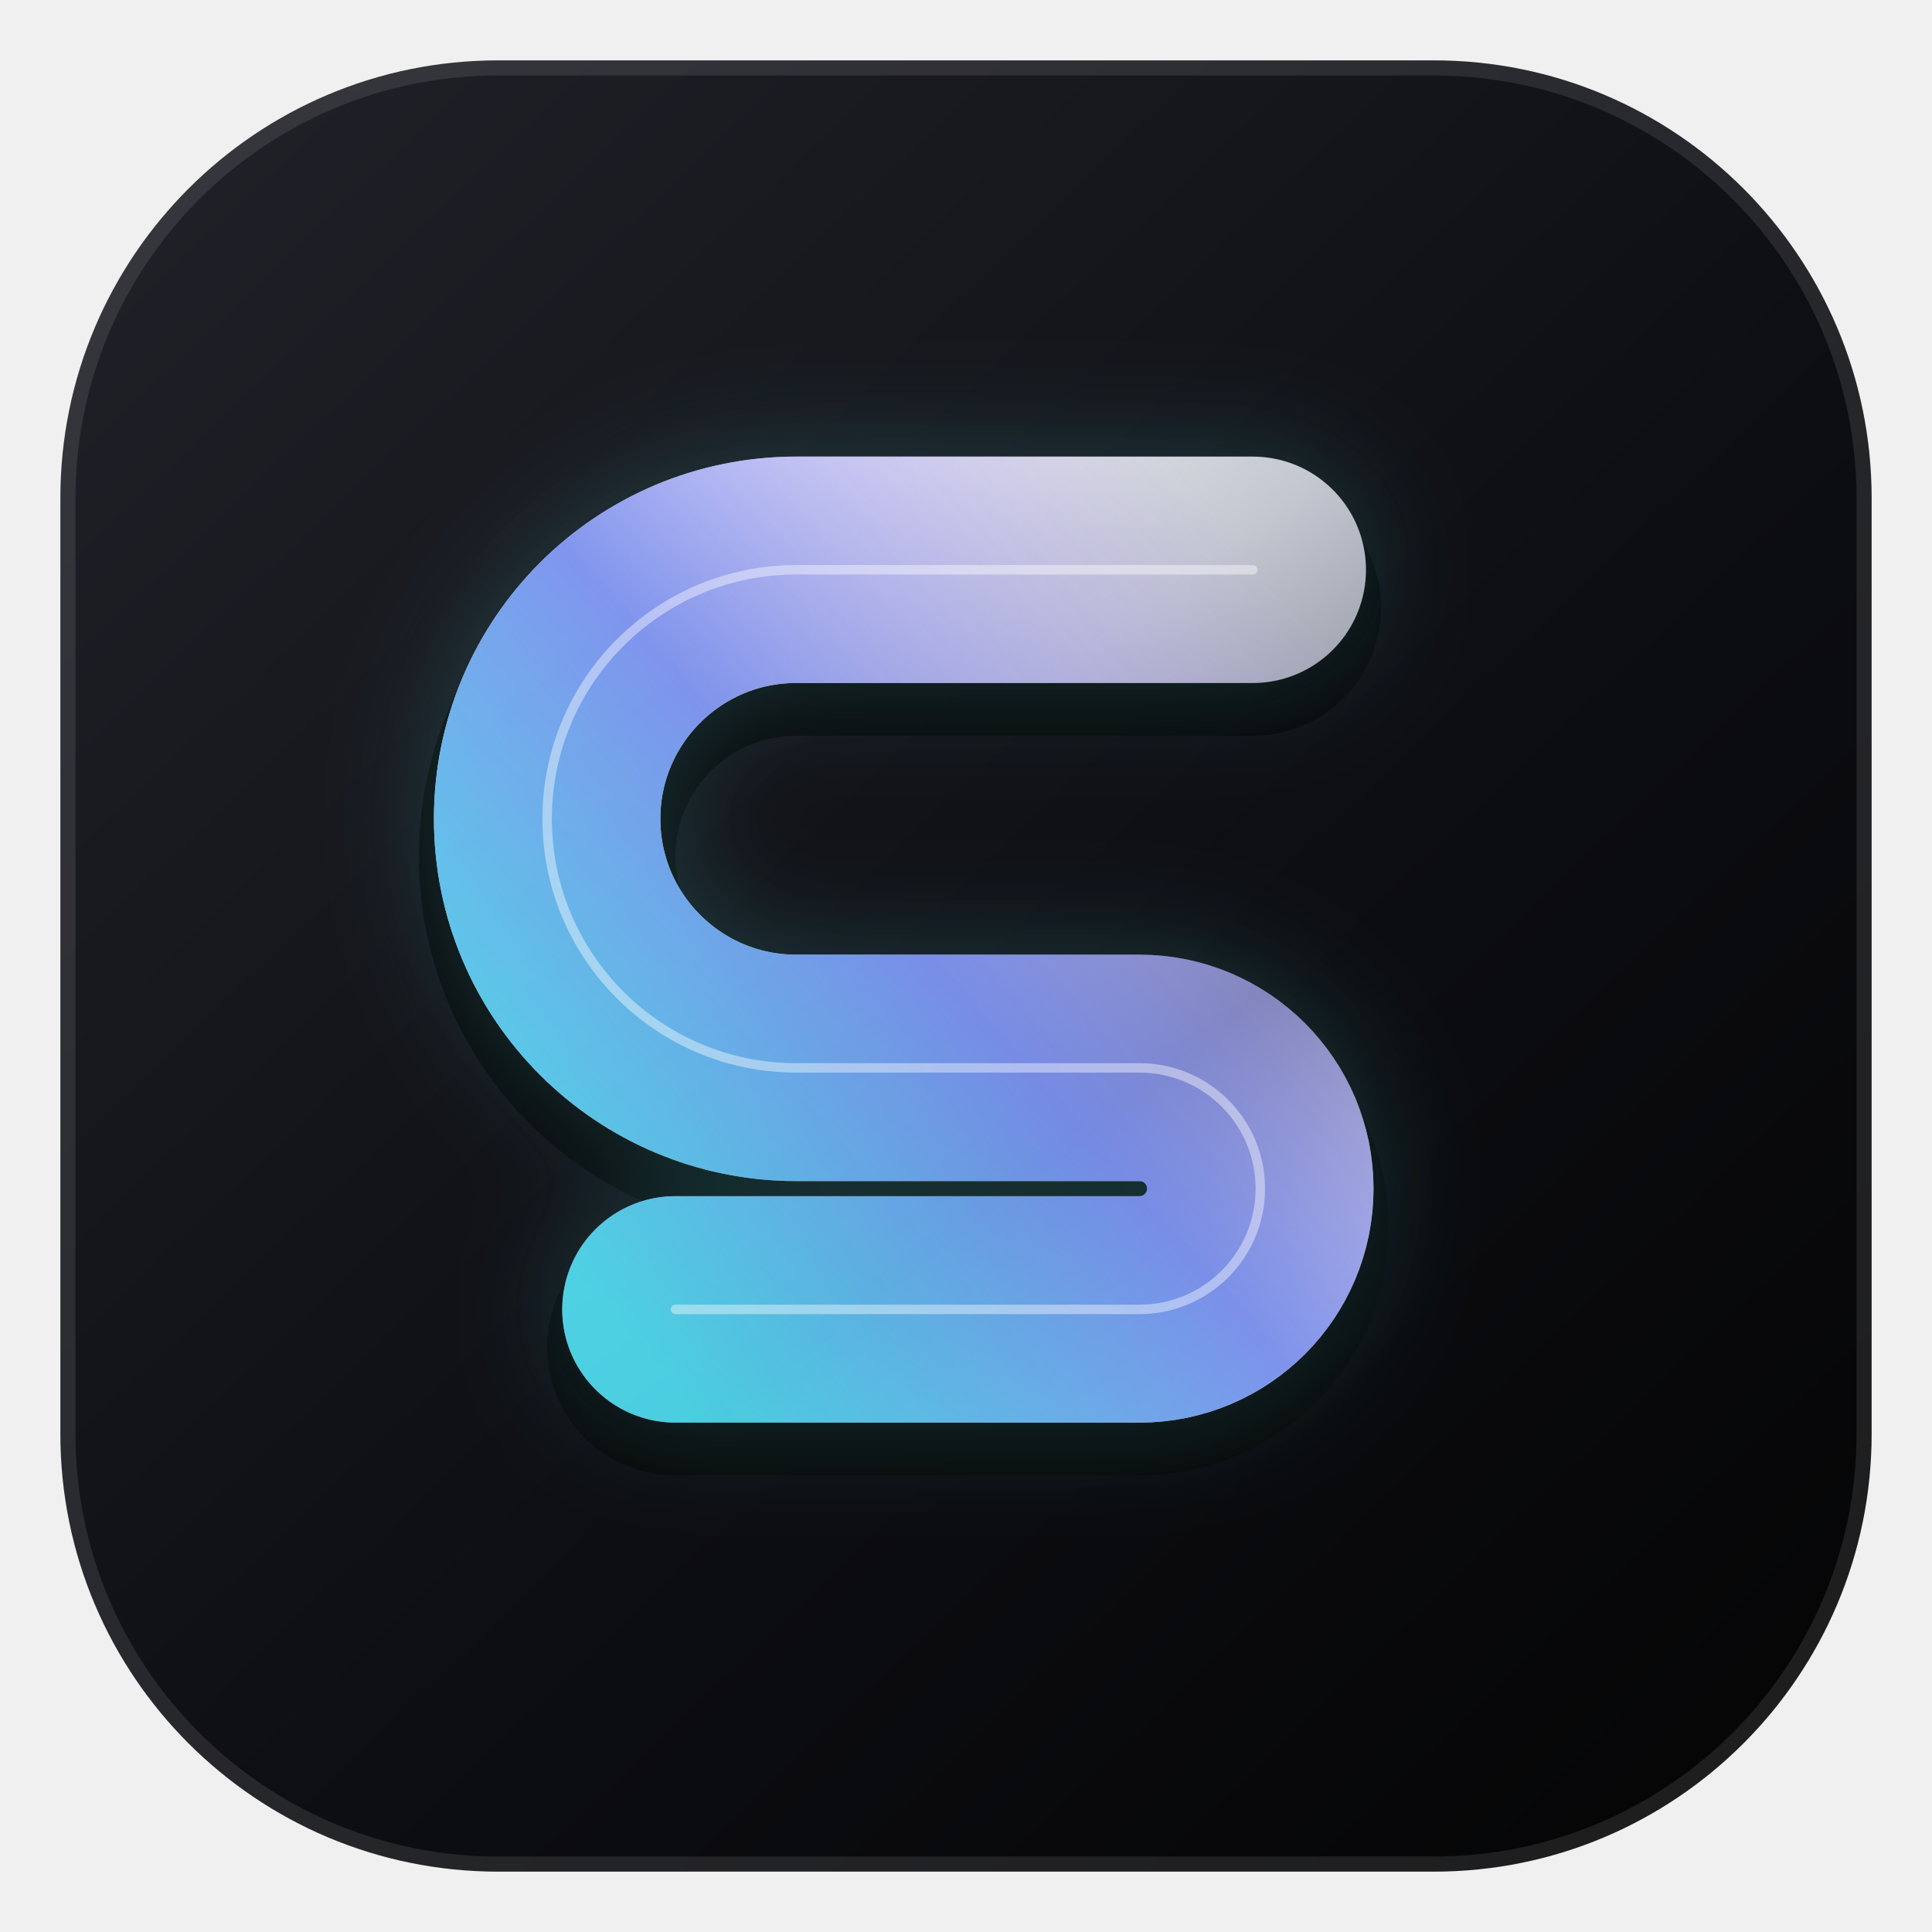
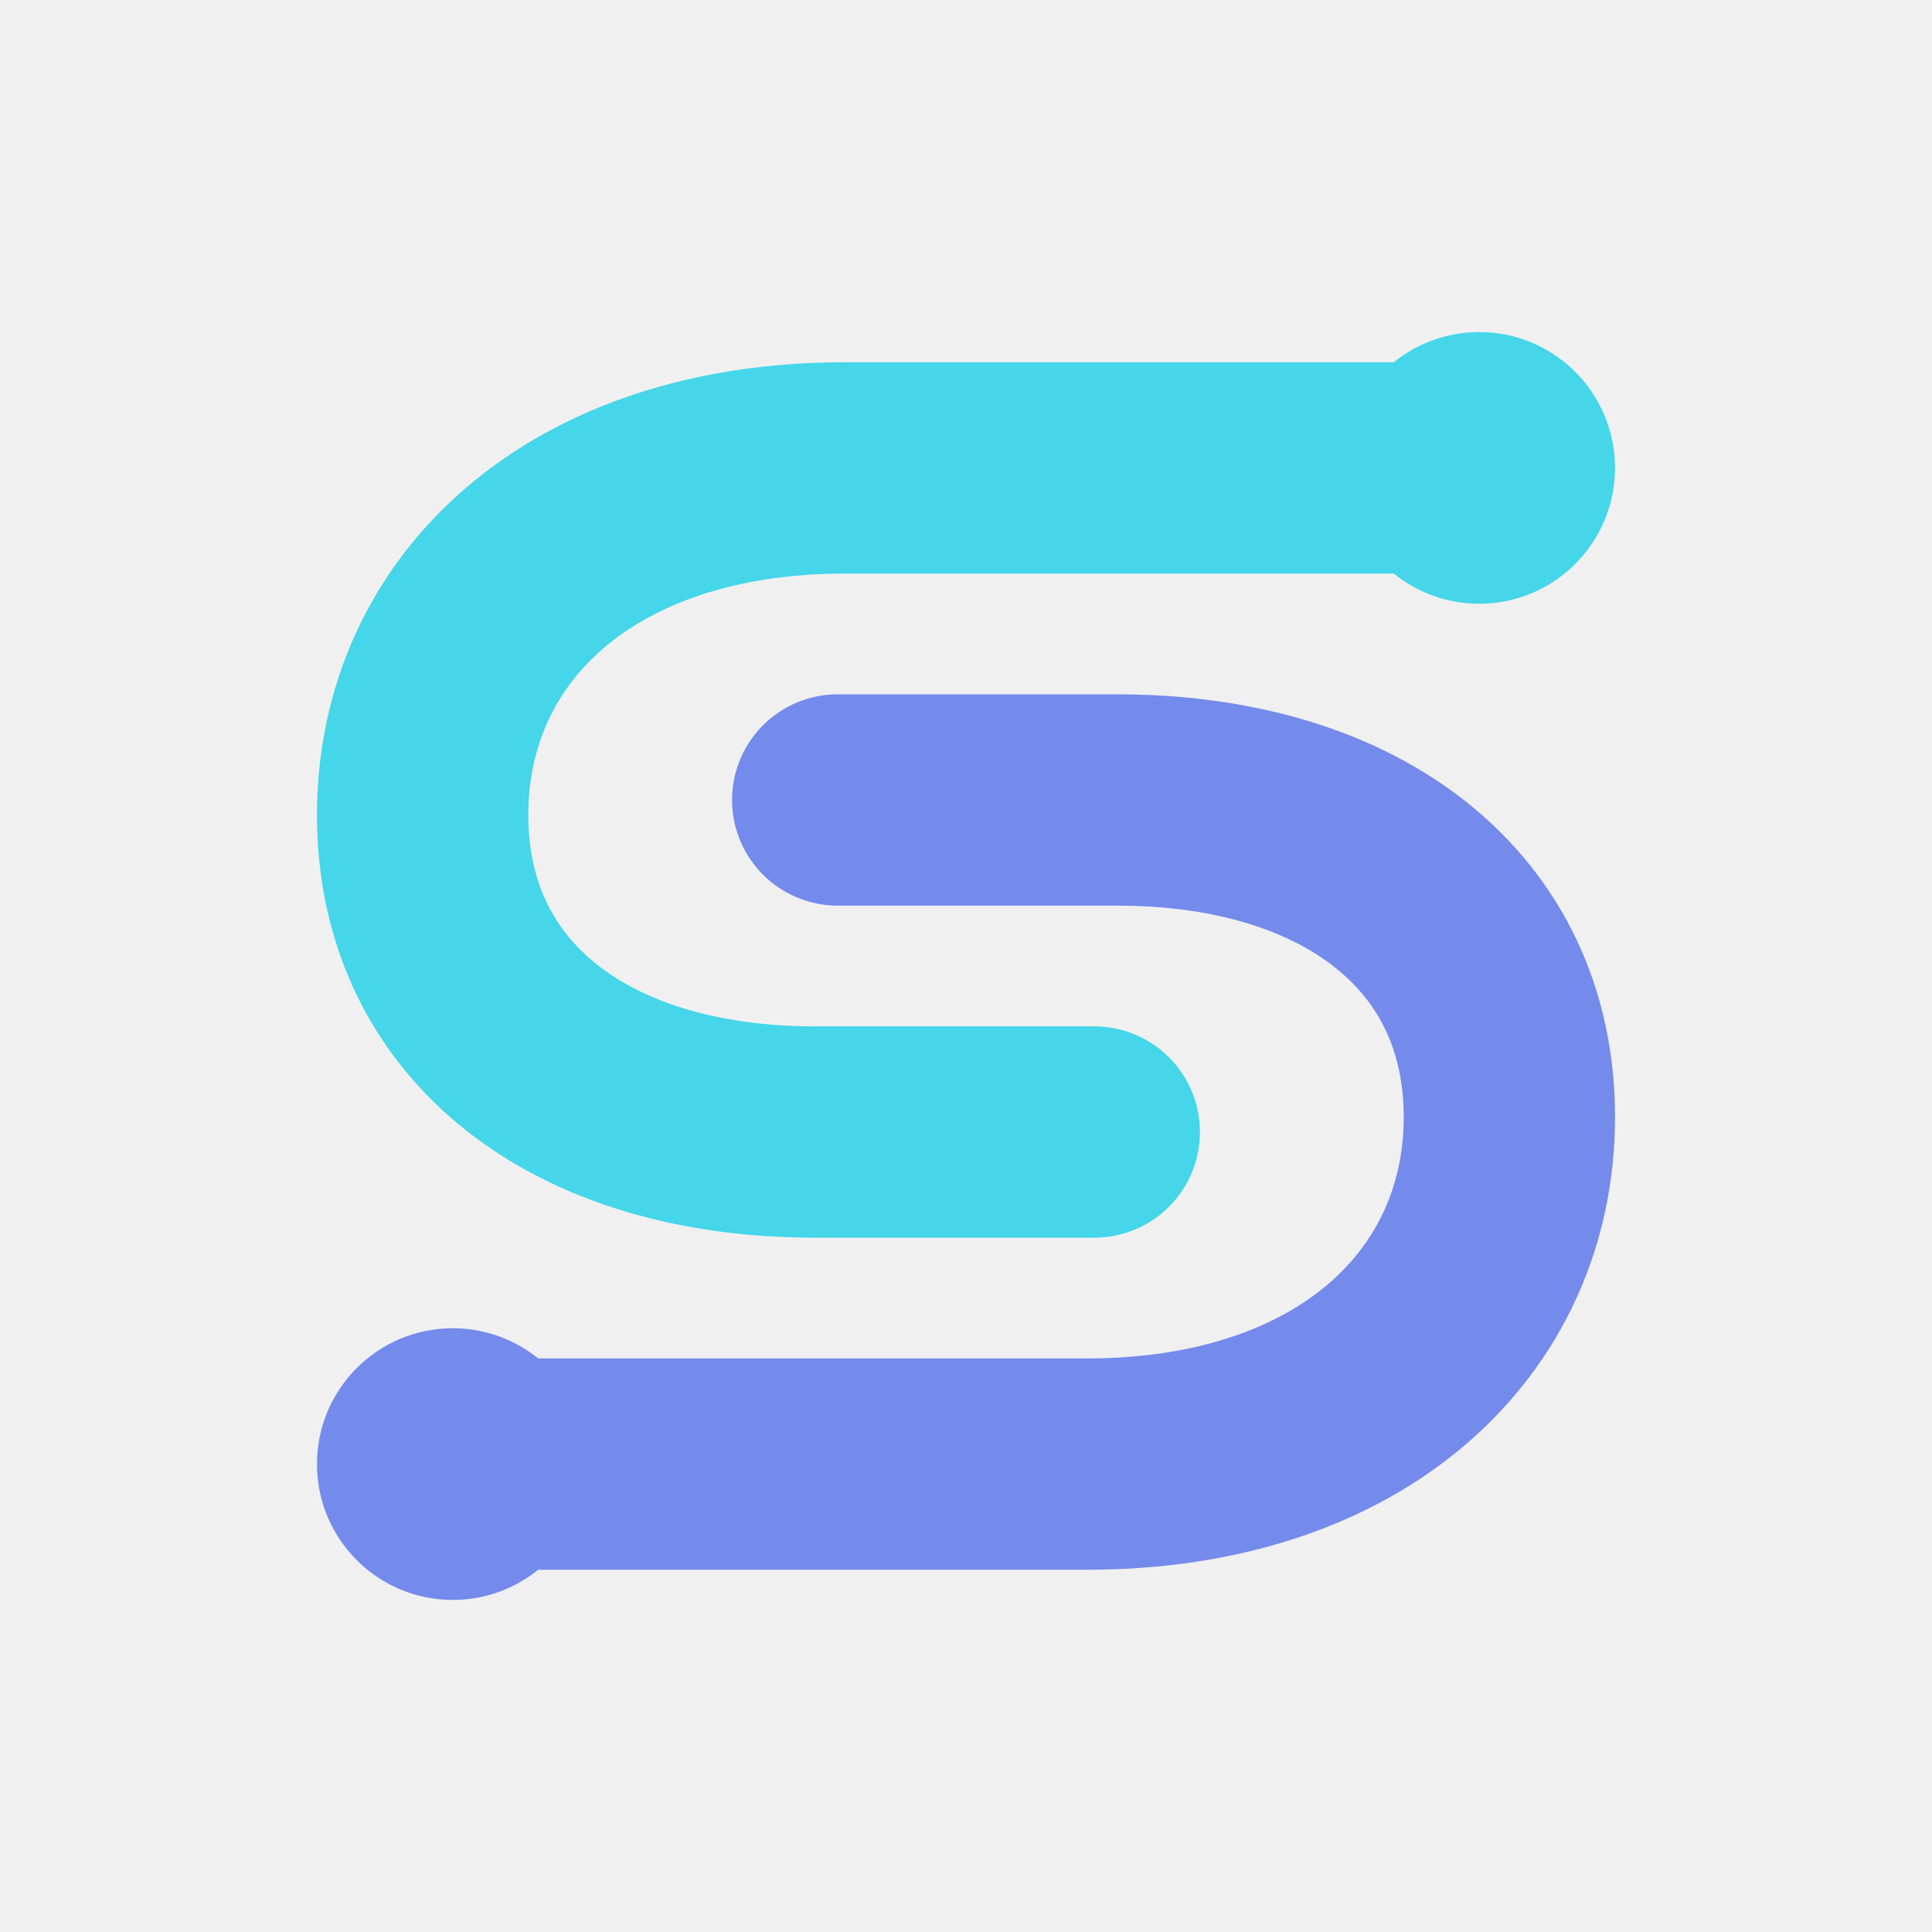
- <svg xmlns="http://www.w3.org/2000/svg" viewBox="0 0 512 512" role="img" aria-labelledby="title desc">
-   <defs>
-     <linearGradient id="surface" x1="44" y1="34" x2="468" y2="478" gradientUnits="userSpaceOnUse">
-       <stop stop-color="#202128" />
-       <stop offset=".58" stop-color="#0D0E12" />
-       <stop offset="1" stop-color="#050506" />
-     </linearGradient>
-     <linearGradient id="metal" x1="171" y1="138" x2="350" y2="370" gradientUnits="userSpaceOnUse">
-       <stop stop-color="#F7F8FA" />
-       <stop offset=".34" stop-color="#C3C7D0" />
-       <stop offset=".68" stop-color="#777D8C" />
-       <stop offset="1" stop-color="#E7E9ED" />
-     </linearGradient>
-     <linearGradient id="energy" x1="151" y1="336" x2="347" y2="163" gradientUnits="userSpaceOnUse">
-       <stop stop-color="#45D6E9" />
-       <stop offset=".48" stop-color="#748BEC" />
-       <stop offset="1" stop-color="#B193F4" stop-opacity="0" />
-     </linearGradient>
-     <filter id="shadow" x="64" y="72" width="384" height="377" filterUnits="userSpaceOnUse">
-       <feDropShadow dx="0" dy="18" stdDeviation="16" flood-color="#000" flood-opacity=".72" />
-       <feDropShadow dx="0" dy="0" stdDeviation="15" flood-color="#4EDBEA" flood-opacity=".2" />
-     </filter>
-   </defs>
-   <rect x="16" y="16" width="480" height="480" rx="116" fill="url(#surface)" />
-   <rect x="18" y="18" width="476" height="476" rx="114" fill="none" stroke="#FFF" stroke-opacity=".1" stroke-width="4" />
-   <path d="M332 151H211c-36.45 0-66 29.55-66 66s29.55 66 66 66h91c17.67 0 32 14.33 32 32s-14.33 32-32 32H179" fill="none" stroke="#050506" stroke-linecap="round" stroke-linejoin="round" stroke-width="68" opacity=".72" transform="translate(0 10)" />
-   <path d="M332 151H211c-36.45 0-66 29.55-66 66s29.55 66 66 66h91c17.67 0 32 14.33 32 32s-14.33 32-32 32H179" fill="none" stroke="url(#metal)" stroke-linecap="round" stroke-linejoin="round" stroke-width="60" filter="url(#shadow)" />
-   <path d="M332 151H211c-36.45 0-66 29.55-66 66s29.55 66 66 66h91c17.67 0 32 14.33 32 32s-14.33 32-32 32H179" fill="none" stroke="url(#energy)" stroke-linecap="round" stroke-linejoin="round" stroke-width="60" opacity=".9" />
-   <path d="M332 151H211c-36.45 0-66 29.55-66 66s29.55 66 66 66h91c17.67 0 32 14.33 32 32s-14.33 32-32 32H179" fill="none" stroke="#FFF" stroke-linecap="round" stroke-linejoin="round" stroke-width="2.5" opacity=".42" />
+ <svg xmlns="http://www.w3.org/2000/svg" viewBox="0 0 256 256" fill="none">
+   <path d="M196 62H112C77 62 56 82 56 108C56 134 77 150 108 150H145" stroke="#45D6E9" stroke-width="28" stroke-linecap="round" stroke-linejoin="round" />
+   <path d="M60 194H144C179 194 200 174 200 148C200 122 179 106 148 106H111" stroke="#748BEC" stroke-width="28" stroke-linecap="round" stroke-linejoin="round" />
+   <circle cx="196" cy="62" r="18" fill="#45D6E9" />
+   <circle cx="60" cy="194" r="18" fill="#748BEC" />
</svg>
